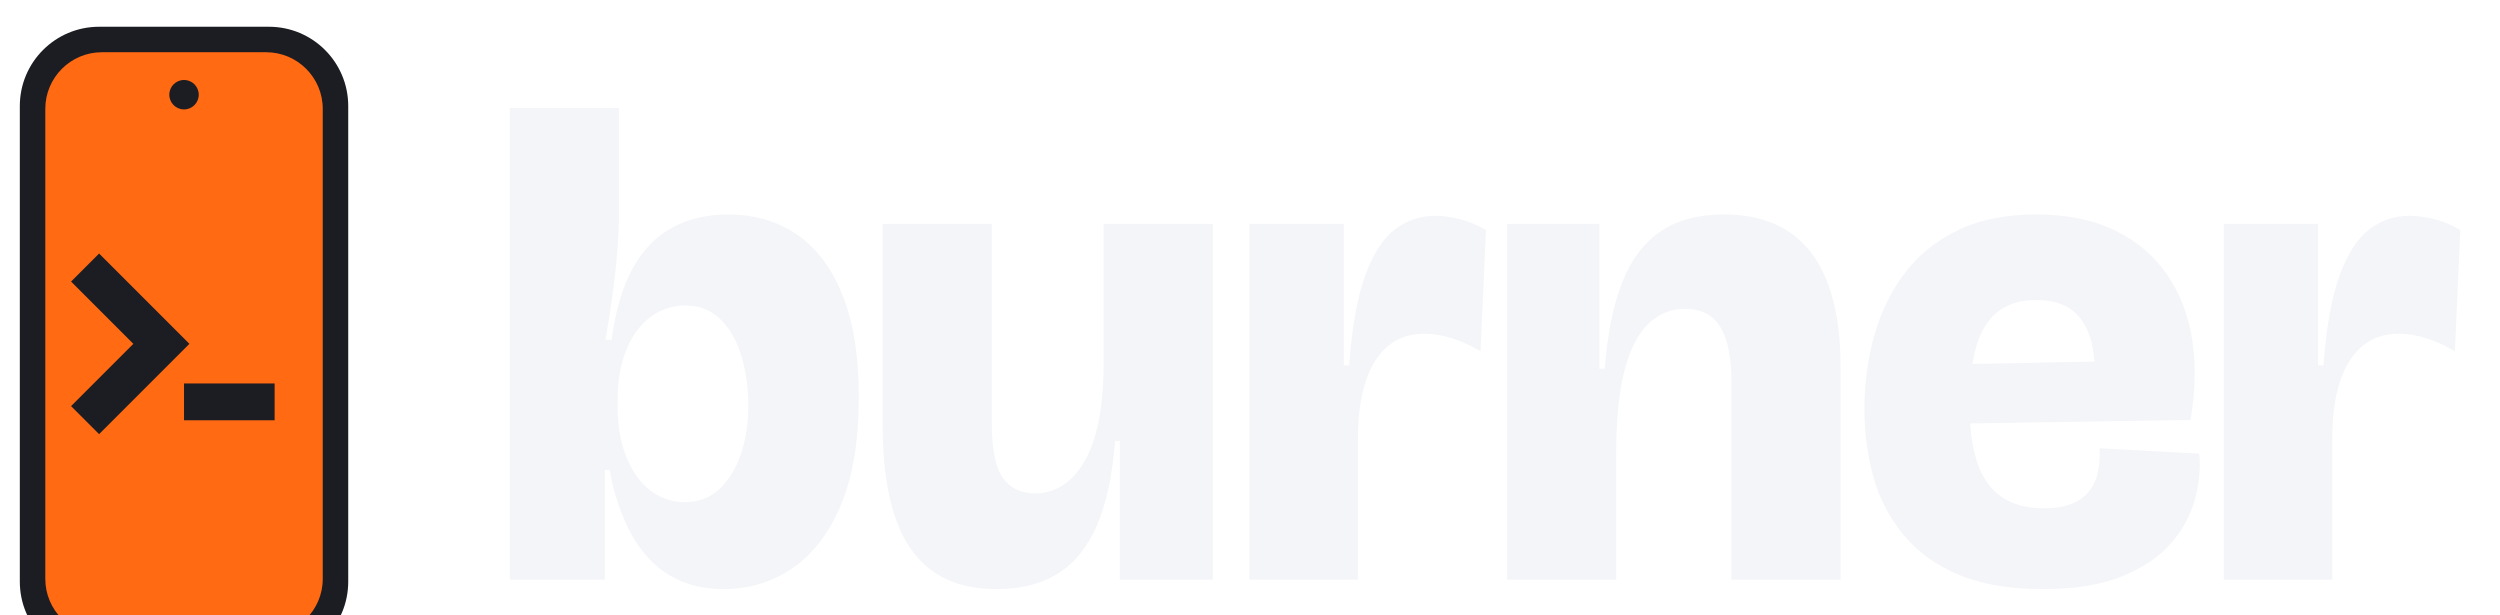
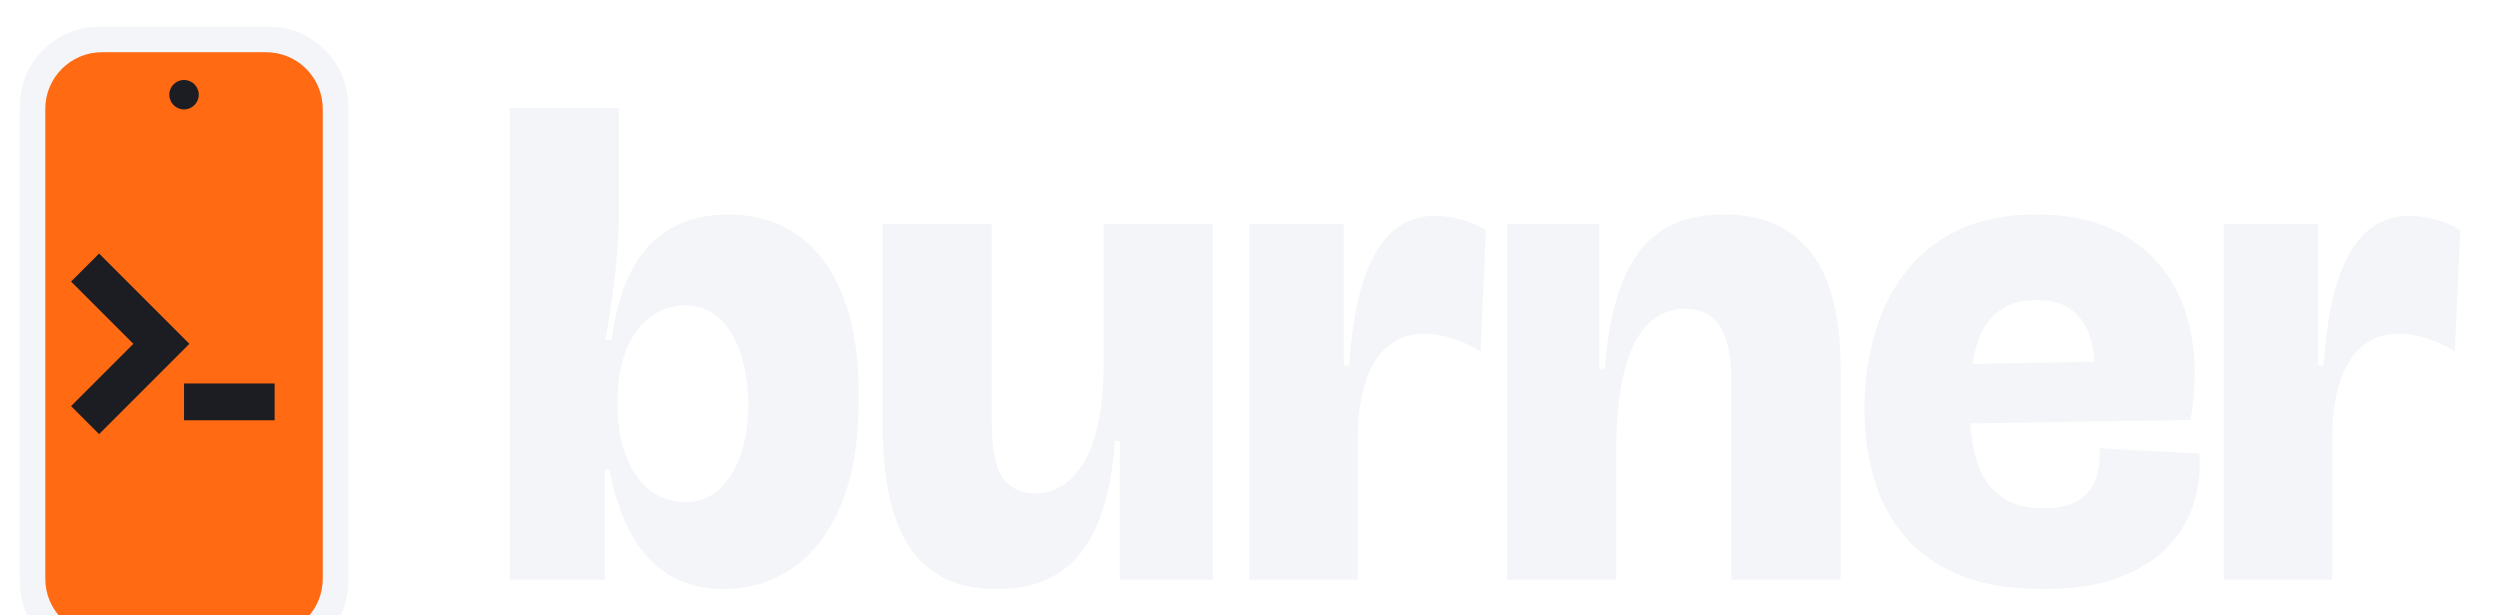
<svg xmlns="http://www.w3.org/2000/svg" viewBox="-2 -58.5 252.3 62" role="img" aria-label="burner">
  <g transform="translate(-17.714 -58.086) scale(0.57143)">
-     <rect x="31" y="4" width="58" height="112" rx="14" fill="#1B1D22" />
+     <rect x="31" y="4" width="58" height="112" rx="14" fill="#F4F5F8" />
    <rect x="35.5" y="8.5" width="49" height="103" rx="10" fill="#FF6A13" />
    <circle cx="60" cy="16" r="2.6" fill="#1B1D22" />
    <polyline points="45,49 56,60 45,71" fill="none" stroke="#1B1D22" stroke-width="7" stroke-linecap="square" />
    <rect x="60" y="67" width="16" height="6.5" fill="#1B1D22" />
  </g>
  <path transform="translate(47 0)" fill="#F4F5F8" d="M24.004 0.952Q20.944 0.952 18.632 -0.408Q16.32 -1.768 14.79 -4.454Q13.26 -7.14 12.512 -11.084H12.036V0.0H2.448V-12.648V-47.6H13.464V-37.06Q13.464 -35.224 13.294 -33.116Q13.124 -31.008 12.818 -28.764Q12.512 -26.52 12.104 -24.208H12.716Q13.328 -28.696 14.892 -31.484Q16.456 -34.272 18.904 -35.564Q21.352 -36.856 24.48 -36.856Q28.492 -36.856 31.45 -34.816Q34.408 -32.776 36.04 -28.696Q37.672 -24.616 37.672 -18.428Q37.672 -11.832 35.87 -7.548Q34.068 -3.264 30.974 -1.156Q27.88 0.952 24.004 0.952ZM20.128 -7.82Q22.168 -7.82 23.596 -9.146Q25.024 -10.472 25.772 -12.682Q26.52 -14.892 26.52 -17.544Q26.52 -20.196 25.84 -22.508Q25.16 -24.82 23.732 -26.248Q22.304 -27.676 20.128 -27.676Q19.176 -27.676 18.19 -27.336Q17.204 -26.996 16.354 -26.282Q15.504 -25.568 14.824 -24.446Q14.144 -23.324 13.736 -21.726Q13.328 -20.128 13.328 -18.088V-17.612Q13.328 -15.096 13.906 -13.26Q14.484 -11.424 15.436 -10.2Q16.388 -8.976 17.612 -8.398Q18.836 -7.82 20.128 -7.82ZM51.568 0.952Q45.72 0.952 42.898 -3.128Q40.076 -7.208 40.076 -15.64V-35.904H51.092V-15.776Q51.092 -11.832 52.214 -10.268Q53.336 -8.704 55.444 -8.704Q56.94 -8.704 58.198 -9.486Q59.456 -10.268 60.408 -11.866Q61.36 -13.464 61.87 -15.98Q62.38 -18.496 62.38 -22.032V-35.904H73.396V-16.184V0.0H64.012V-14.008H63.536Q63.128 -8.772 61.7 -5.474Q60.272 -2.176 57.756 -0.612Q55.24 0.952 51.568 0.952ZM77.092 0.0V-19.516V-35.904H86.612V-21.624H87.156Q87.564 -27.336 88.754 -30.634Q89.944 -33.932 91.746 -35.326Q93.548 -36.72 95.792 -36.72Q97.016 -36.72 98.342 -36.38Q99.668 -36.04 100.96 -35.292L100.416 -23.052Q98.92 -23.936 97.492 -24.378Q96.064 -24.82 94.772 -24.82Q92.596 -24.82 91.1 -23.596Q89.604 -22.372 88.822 -19.992Q88.04 -17.612 88.04 -14.212V0.0ZM103.092 0.0V-20.332V-35.904H112.408V-21.284H112.952Q113.36 -26.588 114.72 -30.022Q116.08 -33.456 118.596 -35.156Q121.112 -36.856 124.988 -36.856Q130.836 -36.856 133.794 -32.98Q136.752 -29.104 136.752 -21.42V0.0H125.736V-19.992Q125.736 -23.664 124.614 -25.5Q123.492 -27.336 121.044 -27.336Q119.004 -27.336 117.44 -25.908Q115.876 -24.48 114.992 -21.284Q114.108 -18.088 114.108 -12.716V0.0ZM157.176 0.952Q152.076 0.952 148.642 -0.51Q145.208 -1.972 143.1 -4.522Q140.992 -7.072 140.074 -10.336Q139.156 -13.6 139.156 -17.204Q139.156 -21.08 140.142 -24.616Q141.128 -28.152 143.202 -30.906Q145.276 -33.66 148.574 -35.258Q151.872 -36.856 156.496 -36.856Q161.12 -36.856 164.418 -35.258Q167.716 -33.66 169.688 -30.804Q171.66 -27.948 172.238 -24.208Q172.816 -20.468 172.068 -16.116L146.024 -15.708V-21.692L163.636 -22.032L162.208 -18.564Q162.616 -21.692 162.106 -23.834Q161.596 -25.976 160.236 -27.098Q158.876 -28.22 156.496 -28.22Q153.98 -28.22 152.484 -26.928Q150.988 -25.636 150.376 -23.29Q149.764 -20.944 149.764 -17.748Q149.764 -12.24 151.6 -9.724Q153.436 -7.208 157.244 -7.208Q158.876 -7.208 159.964 -7.616Q161.052 -8.024 161.732 -8.806Q162.412 -9.588 162.684 -10.71Q162.956 -11.832 162.888 -13.26L172.952 -12.716Q173.156 -10.472 172.51 -8.092Q171.864 -5.712 170.096 -3.672Q168.328 -1.632 165.166 -0.34Q162.004 0.952 157.176 0.952ZM175.424 0.0V-19.516V-35.904H184.944V-21.624H185.488Q185.896 -27.336 187.086 -30.634Q188.276 -33.932 190.078 -35.326Q191.88 -36.72 194.124 -36.72Q195.348 -36.72 196.674 -36.38Q198.0 -36.04 199.292 -35.292L198.748 -23.052Q197.252 -23.936 195.824 -24.378Q194.396 -24.82 193.104 -24.82Q190.928 -24.82 189.432 -23.596Q187.936 -22.372 187.154 -19.992Q186.372 -17.612 186.372 -14.212V0.0Z" />
</svg>
